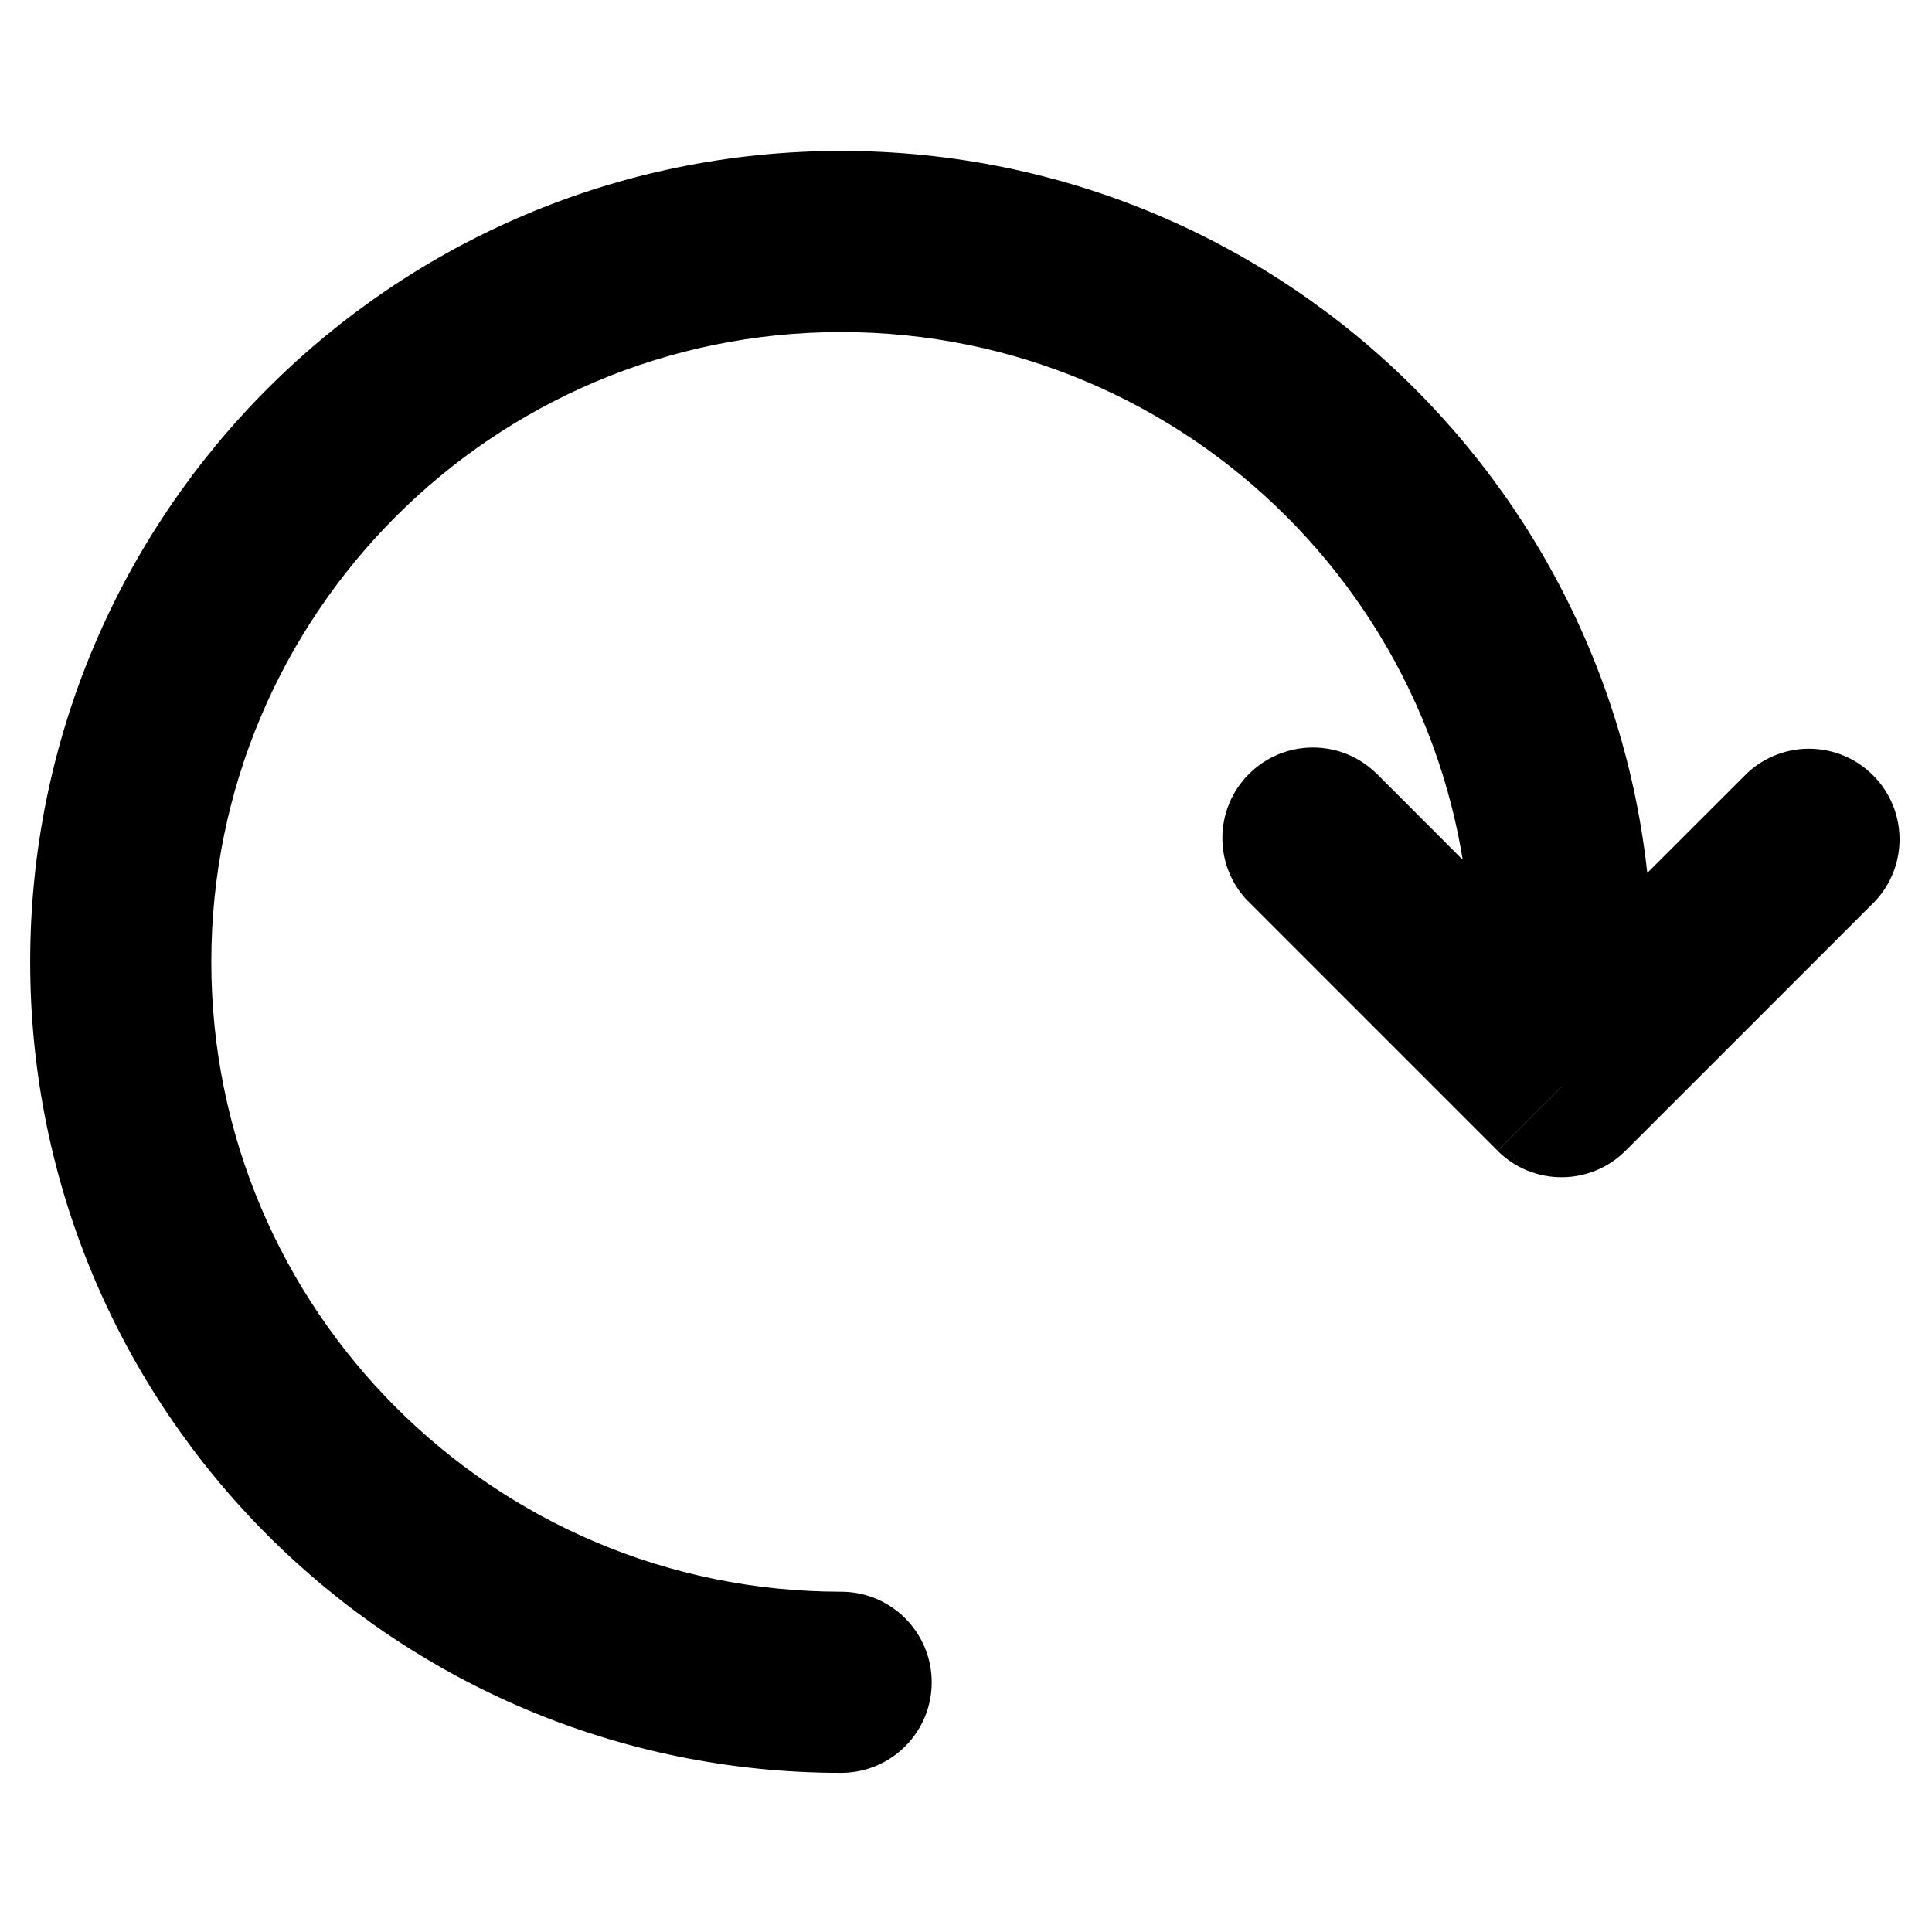
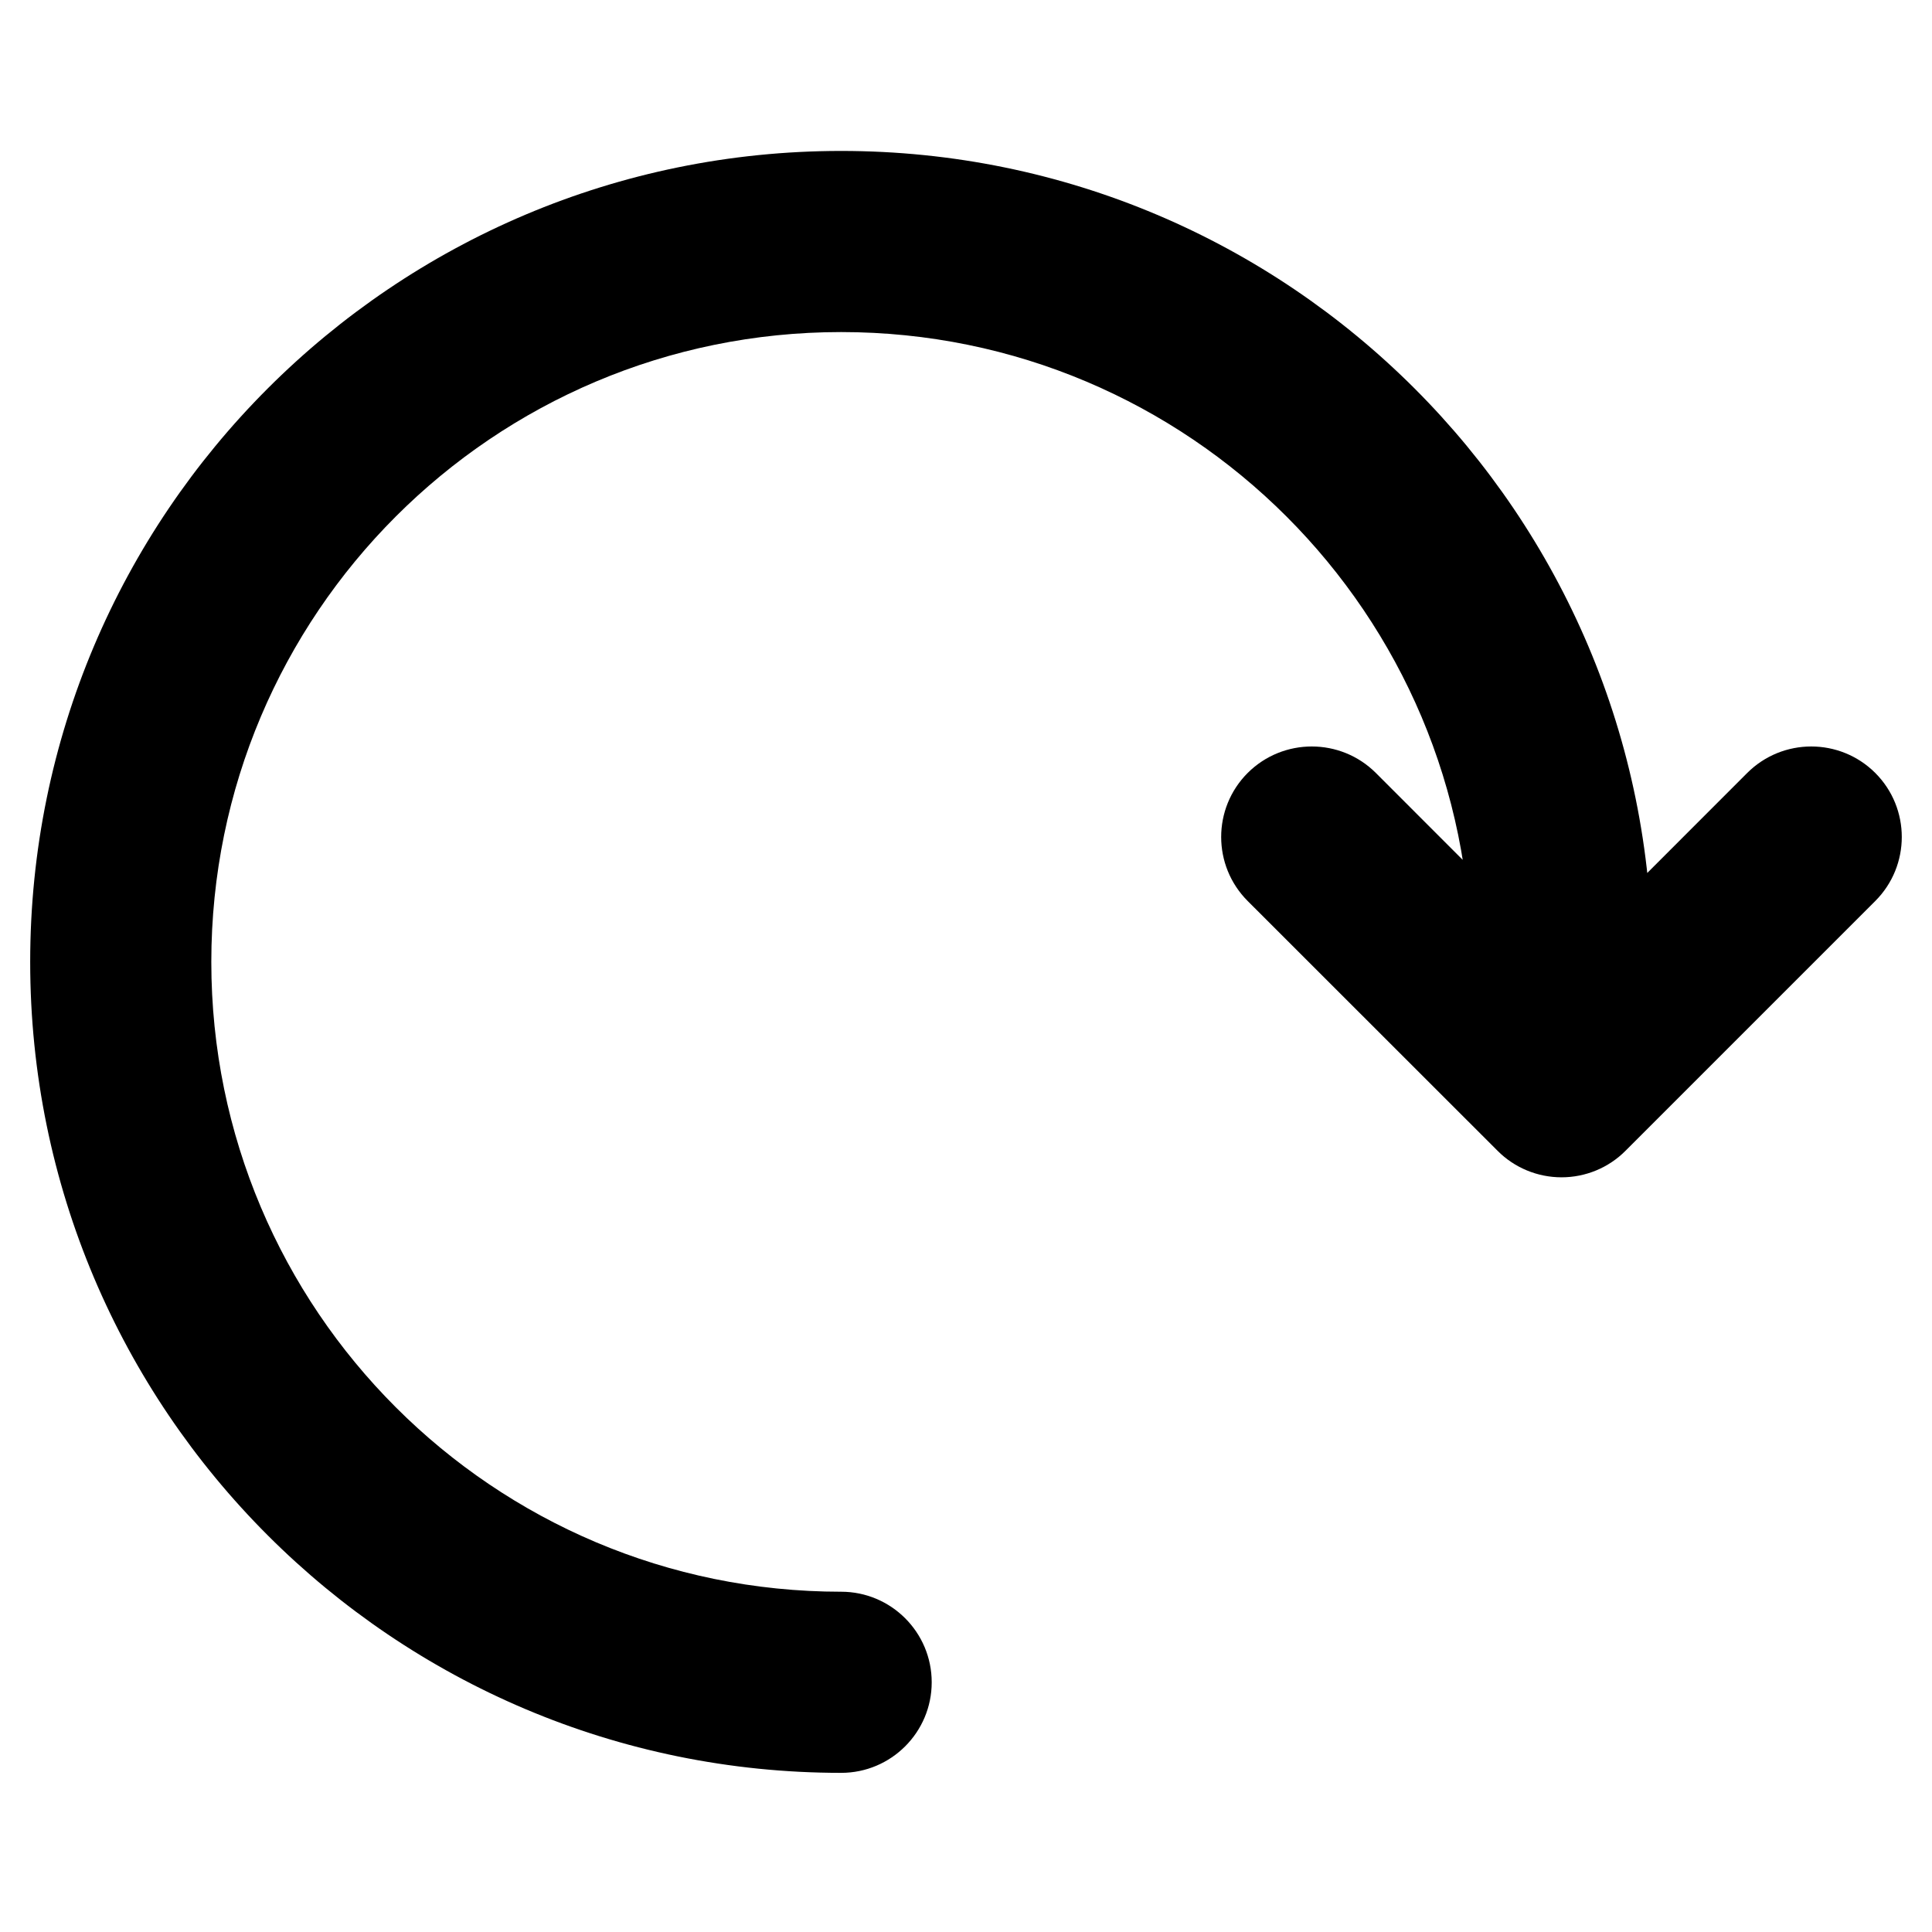
<svg xmlns="http://www.w3.org/2000/svg" width="16" height="16" viewBox="0 0 16 16" fill="none">
-   <path d="M12.182 7.966a.75.75 0 001.5 0h-1.5zm-5.216 6.716a.75.75 0 000-1.5v1.5zM12.932 9l-.53.53a.75.75 0 001.06 0l-.53-.53zm-1.538-2.599a.75.75 0 00-1.06 1.061l1.06-1.06zm4.136 1.061a.75.75 0 00-1.06-1.06l1.06 1.06zm-13.78.504A5.216 5.216 0 016.966 2.75v-1.5A6.716 6.716 0 00.25 7.966h1.5zM6.966 2.75a5.216 5.216 0 015.216 5.216h1.5A6.716 6.716 0 006.966 1.25v1.5zm0 10.432A5.216 5.216 0 011.75 7.966H.25a6.716 6.716 0 006.716 6.716v-1.5zm6.496-4.712L11.394 6.4l-1.06 1.061 2.068 2.068 1.06-1.06zm0 1.06l2.068-2.068-1.06-1.06L12.4 8.47l1.061 1.06z" fill="#000" />
+   <path d="M12.182 7.966C12.182 8.38 12.518 8.716 12.932 8.716C13.346 8.716 13.682 8.38 13.682 7.966H12.182ZM6.966 14.682C7.38 14.682 7.716 14.346 7.716 13.932C7.716 13.518 7.38 13.182 6.966 13.182V14.682ZM12.932 9L12.402 9.53C12.542 9.671 12.733 9.75 12.932 9.75C13.131 9.75 13.322 9.671 13.462 9.53L12.932 9ZM11.394 6.401C11.101 6.109 10.626 6.109 10.333 6.401C10.04 6.694 10.04 7.169 10.333 7.462L11.394 6.401ZM15.53 7.462C15.823 7.169 15.823 6.694 15.53 6.401C15.237 6.109 14.763 6.109 14.47 6.401L15.53 7.462ZM1.75 7.966C1.75 5.085 4.085 2.75 6.966 2.75V1.25C3.257 1.25 0.25 4.257 0.25 7.966H1.75ZM6.966 2.75C9.847 2.75 12.182 5.085 12.182 7.966H13.682C13.682 4.257 10.675 1.25 6.966 1.25V2.75ZM6.966 13.182C4.085 13.182 1.75 10.847 1.75 7.966H0.25C0.25 11.675 3.257 14.682 6.966 14.682V13.182ZM13.462 8.47L11.394 6.401L10.333 7.462L12.402 9.53L13.462 8.47ZM13.462 9.53L15.53 7.462L14.47 6.401L12.402 8.47L13.462 9.53Z" fill="black" />
</svg>
